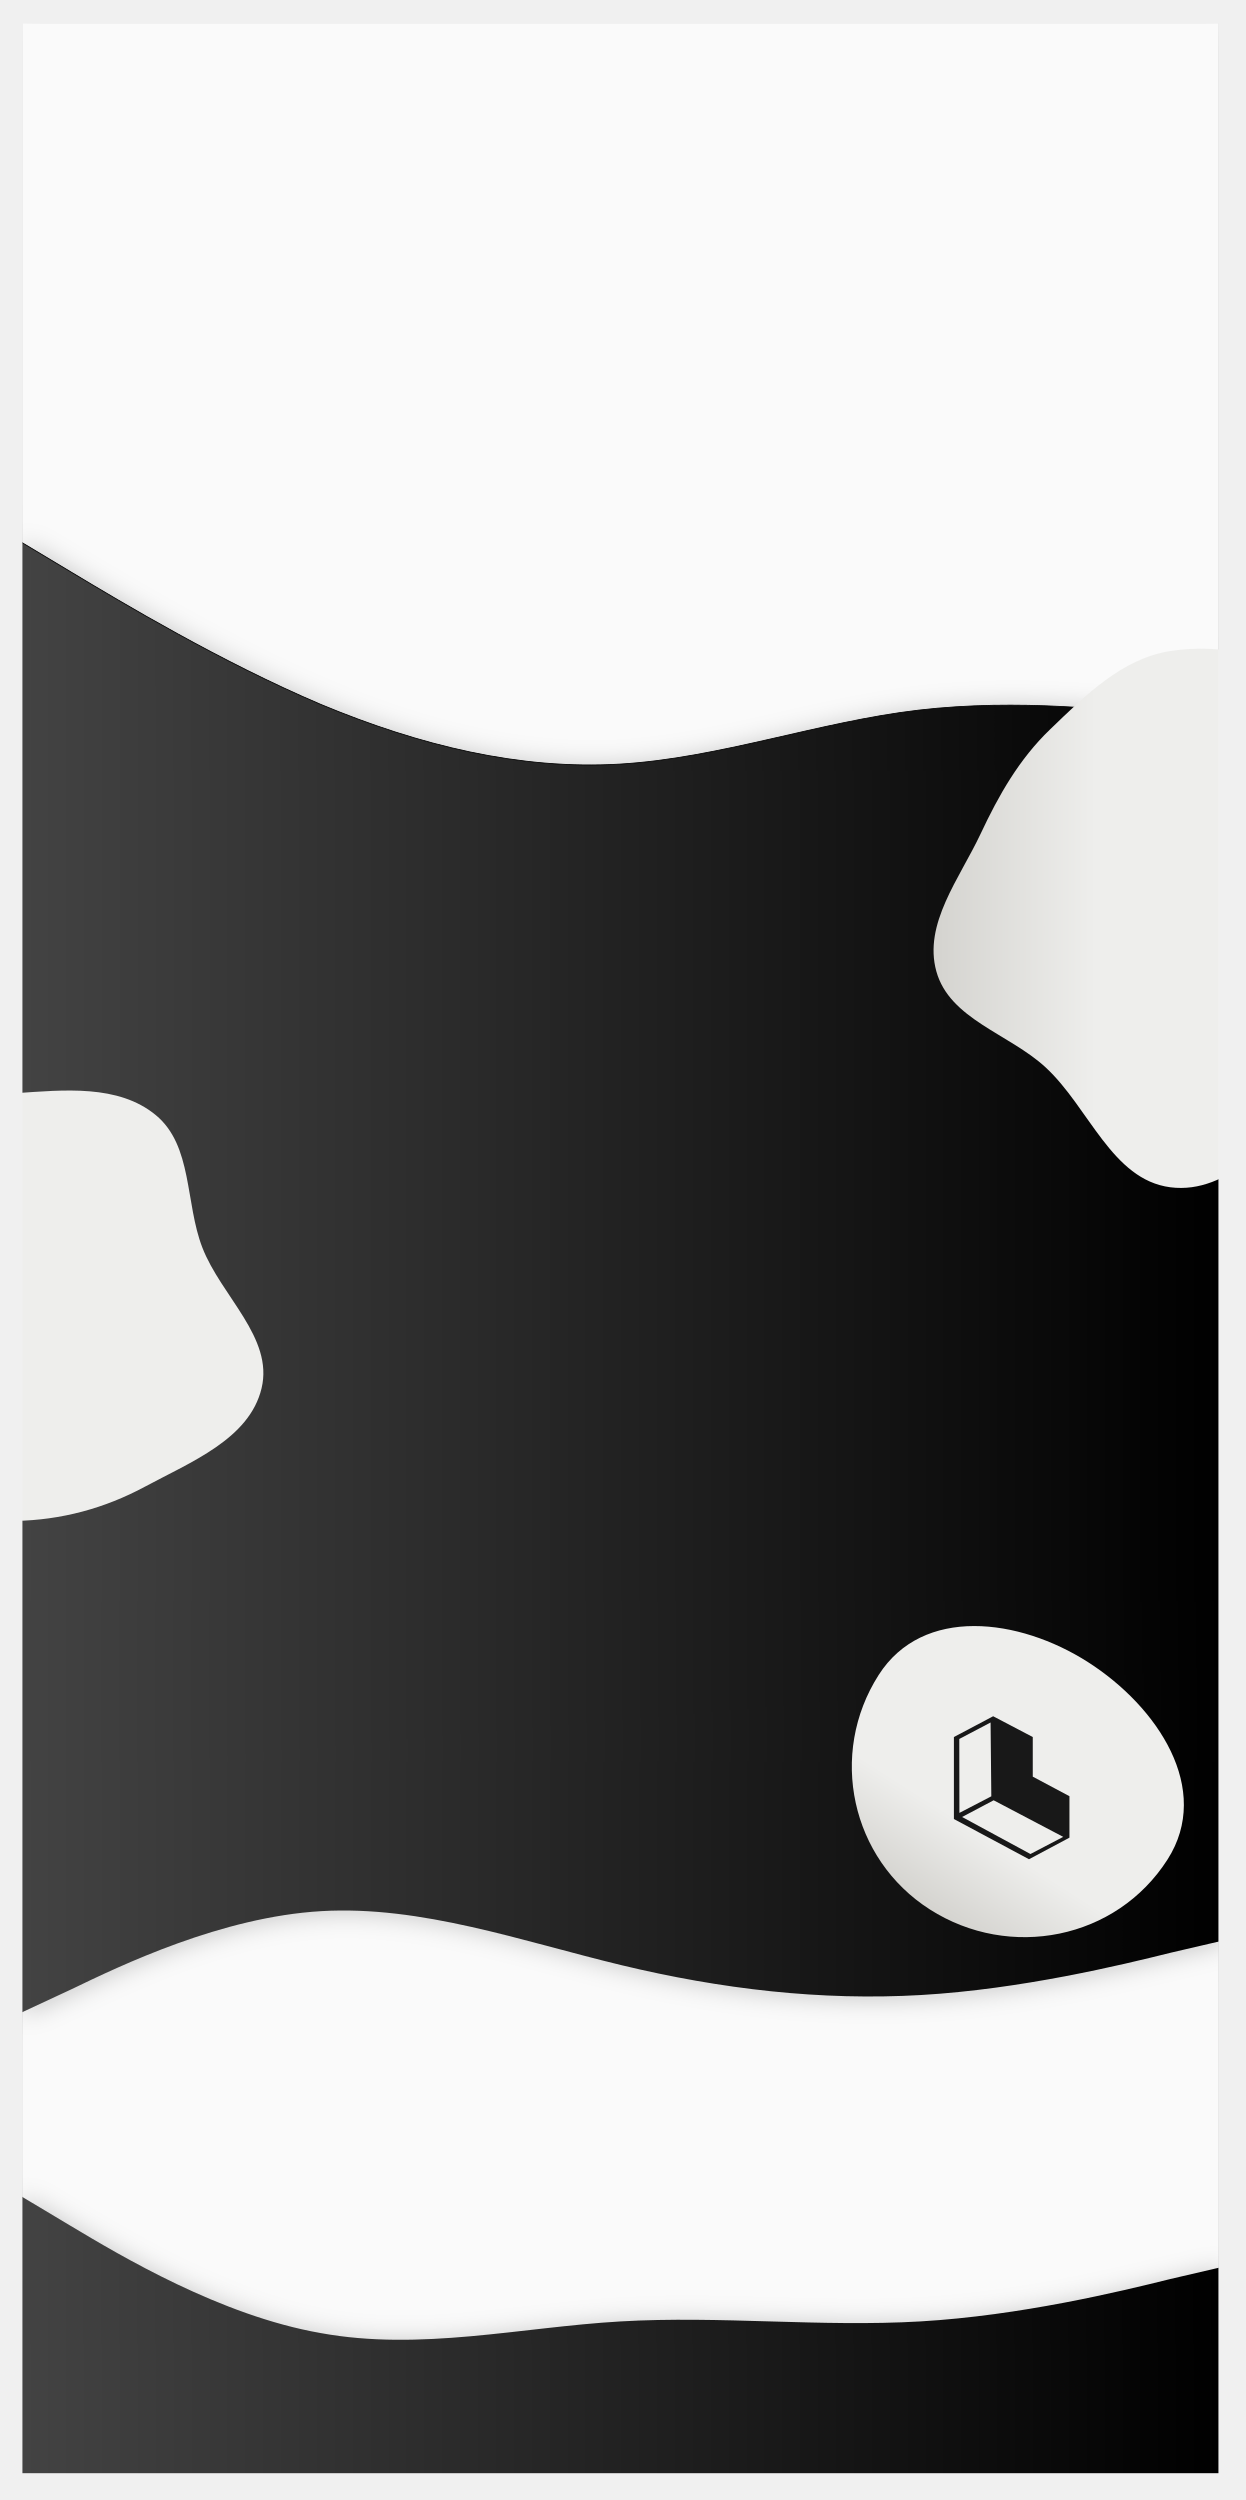
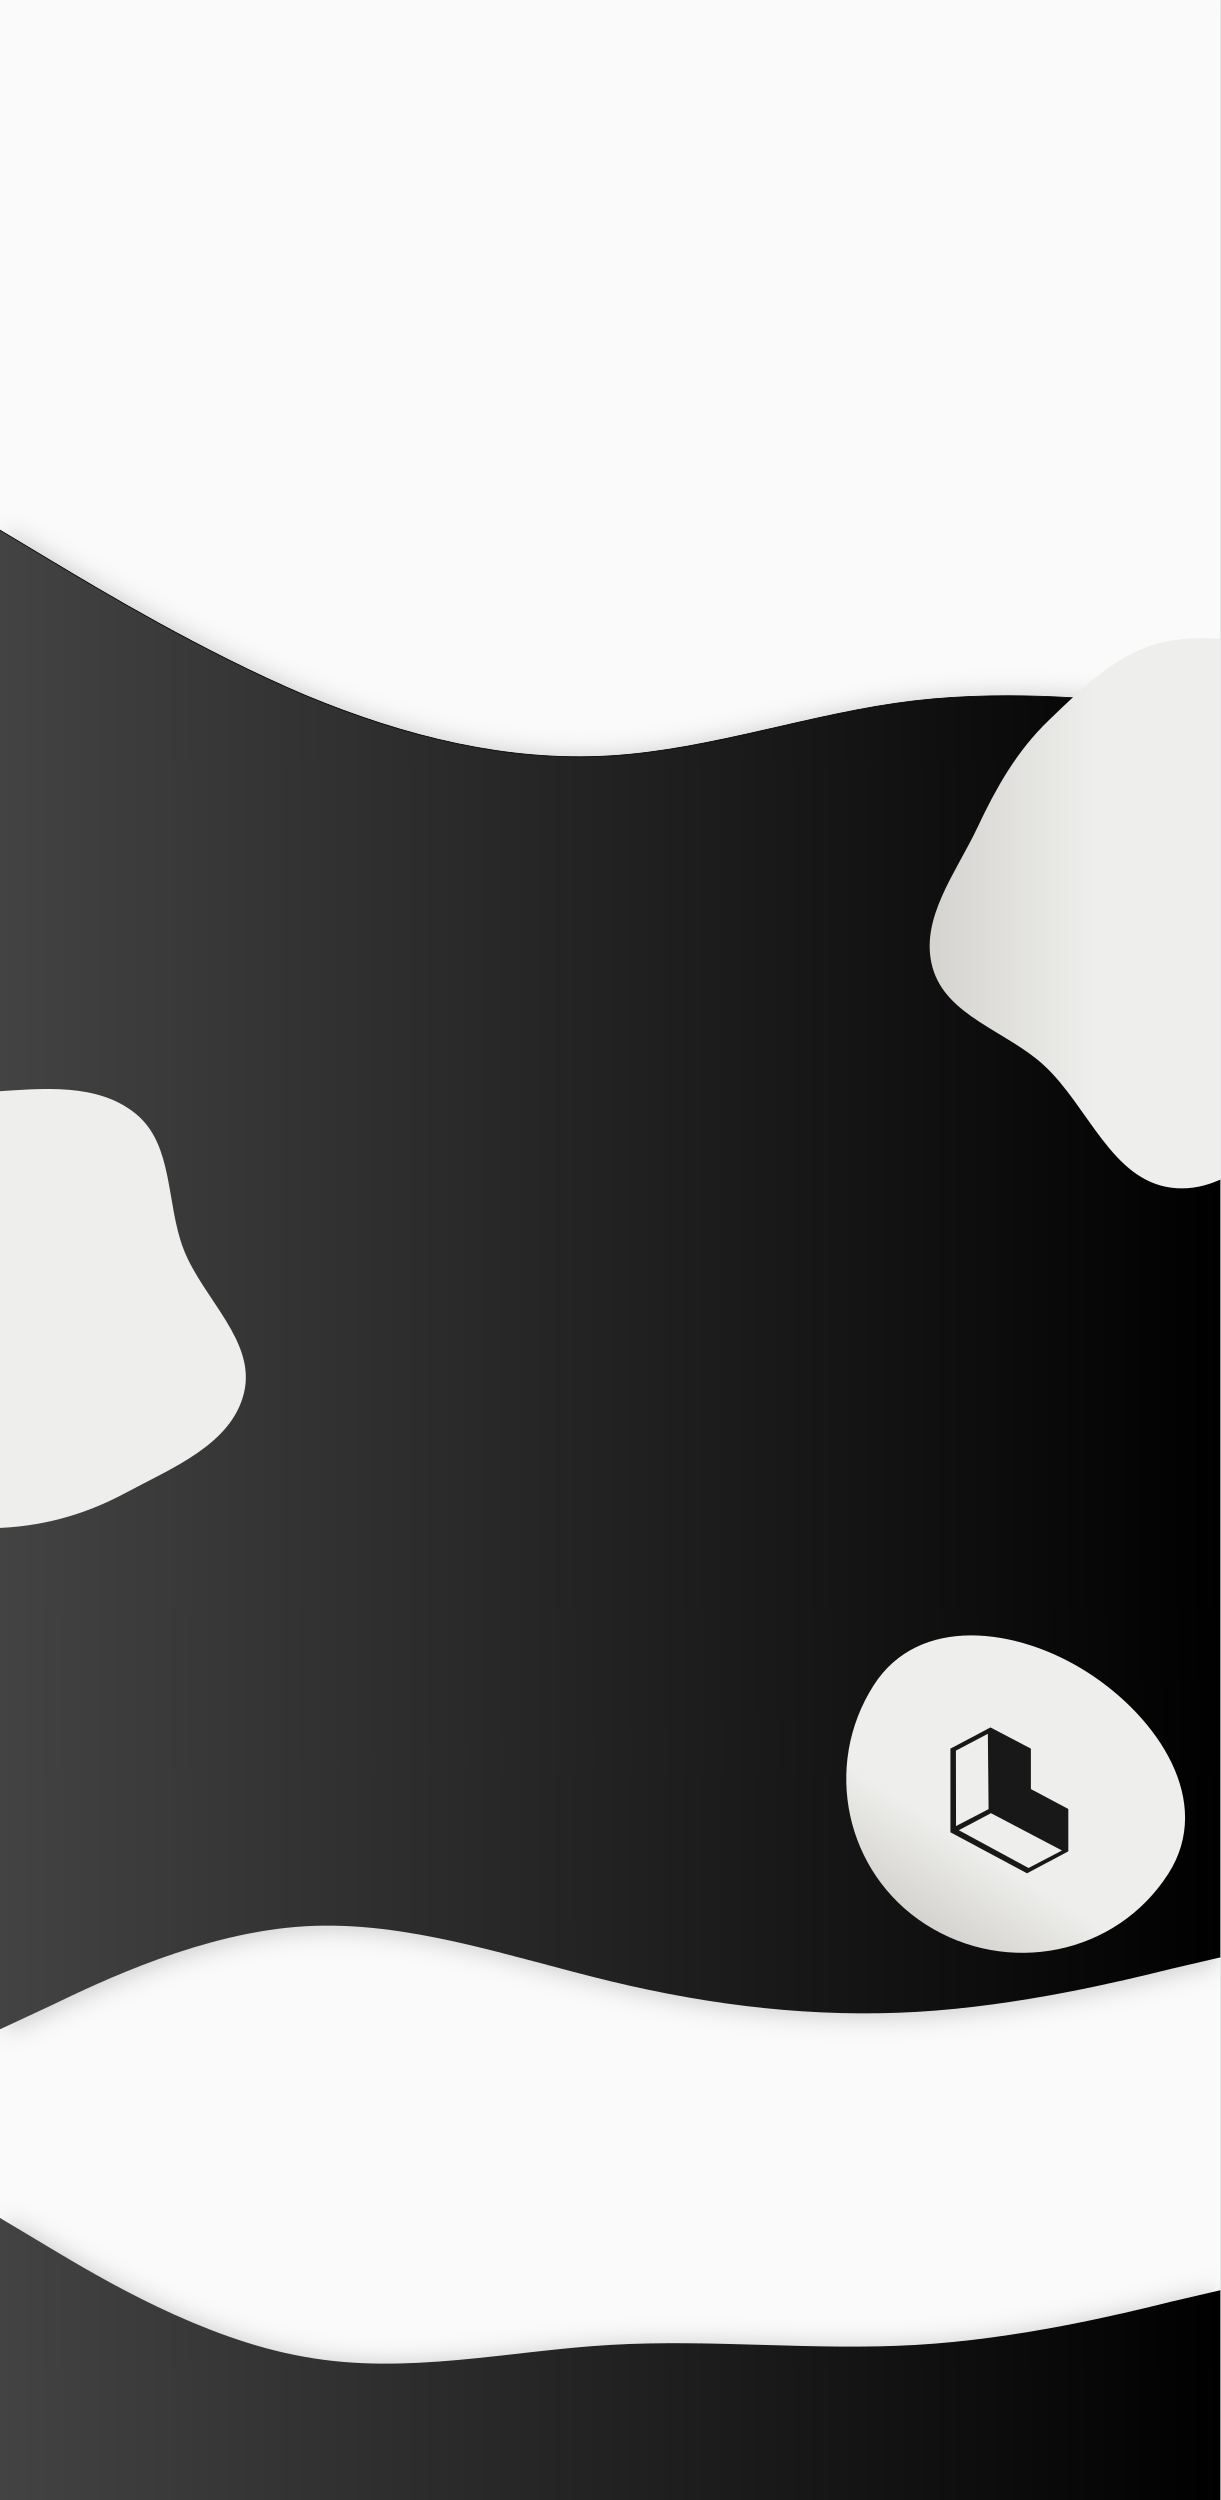
- <svg xmlns="http://www.w3.org/2000/svg" width="1500" height="3010" viewBox="0 0 1500 3010" fill="none">
+ <svg xmlns="http://www.w3.org/2000/svg" width="1440" height="2950" viewBox="0 0 1440 2950" fill="none">
+   <rect width="1440" height="2950" fill="#D3D5D6" />
  <g clip-path="url(#clip0)" filter="url(#filter0_d)">
-     <rect width="1440" height="2950" transform="translate(27 28)" fill="#FAFAFA" />
+     <rect width="1440" height="2950" fill="#FAFAFA" />
    <g filter="url(#filter1_d)">
-       <path fill-rule="evenodd" clip-rule="evenodd" d="M25 2644L85.167 2680C145.333 2716 265.667 2788 386 2809C506.333 2831 626.667 2802 747 2795C867.333 2788 987.667 2802 1108 2795C1228.33 2788 1348.67 2759 1408.83 2744L1469 2730V2946H1408.83C1348.67 2946 1228.33 2946 1108 2946C987.667 2946 867.333 2946 747 2946C626.667 2946 506.333 2946 386 2946C265.667 2946 145.333 2946 85.167 2946H25V2644Z" fill="url(#paint0_linear)" />
+       <path fill-rule="evenodd" clip-rule="evenodd" d="M-2 2616L58.167 2652C118.333 2688 238.667 2760 359 2781C479.333 2803 599.667 2774 720 2767C840.333 2760 960.667 2774 1081 2767C1201.33 2760 1321.67 2731 1381.83 2716L1442 2702V2918H1381.83C1321.67 2918 1201.33 2918 1081 2918C960.667 2918 840.333 2918 720 2918C599.667 2918 479.333 2918 359 2918C238.667 2918 118.333 2918 58.167 2918H-2V2616Z" fill="url(#paint0_linear)" />
    </g>
-     <rect x="26" y="2822" width="1444" height="156" fill="url(#paint1_linear)" />
+     <rect x="-1" y="2794" width="1444" height="156" fill="url(#paint1_linear)" />
    <g filter="url(#filter2_d)">
-       <rect x="26" y="1996" width="1448" height="131" fill="url(#paint2_linear)" />
-       <path fill-rule="evenodd" clip-rule="evenodd" d="M25 2136L1472 2006V1920H25V2136Z" fill="url(#paint3_linear)" />
-       <path fill-rule="evenodd" clip-rule="evenodd" d="M26 2423L86.167 2395C146.333 2366 266.667 2308 387 2301C507.333 2294 627.667 2337 748 2366C868.333 2395 988.667 2409 1109 2402C1229.33 2395 1349.67 2366 1409.83 2351L1470 2337V2121H1409.83C1349.67 2121 1229.33 2121 1109 2121C988.667 2121 868.333 2121 748 2121C627.667 2121 507.333 2121 387 2121C266.667 2121 146.333 2121 86.167 2121H26V2423Z" fill="url(#paint4_linear)" />
+       <rect x="-1" y="1968" width="1448" height="131" fill="url(#paint2_linear)" />
+       <path fill-rule="evenodd" clip-rule="evenodd" d="M-2 2108L1445 1978V1892H-2V2108Z" fill="url(#paint3_linear)" />
+       <path fill-rule="evenodd" clip-rule="evenodd" d="M-1 2395L59.167 2367C119.333 2338 239.667 2280 360 2273C480.333 2266 600.667 2309 721 2338C841.333 2367 961.667 2381 1082 2374C1202.33 2367 1322.67 2338 1382.83 2323L1443 2309V2093H1382.83C1322.67 2093 1202.33 2093 1082 2093C961.667 2093 841.333 2093 721 2093C600.667 2093 480.333 2093 360 2093C239.667 2093 119.333 2093 59.167 2093H-1V2395Z" fill="url(#paint4_linear)" />
    </g>
-     <path fill-rule="evenodd" clip-rule="evenodd" d="M1057.94 2016.62C1111.13 1933.36 1226.87 1948.11 1309.81 2001.1C1394.06 2054.92 1459.75 2154.23 1405.72 2238.81C1344.11 2335.25 1215.58 2360.33 1119.52 2298.96C1024.6 2238.32 997.061 2111.91 1057.94 2016.62Z" fill="url(#paint5_linear)" />
-     <path d="M1195.75 2066.36L1148.5 2091.38V2190.11L1238.88 2238.52L1287.61 2212.54V2162.63L1243.45 2139.11V2091.38L1195.75 2066.36Z" fill="#181818" />
-     <path d="M1192.66 2073.88L1154.98 2093.71L1155.12 2182.73L1193.54 2162.76L1192.66 2073.88Z" fill="#EEEEEC" />
-     <path d="M1158.36 2187.65L1196.34 2167.55L1280.1 2211.58L1240.65 2232.23L1158.36 2187.65Z" fill="#EEEEEC" />
+     <path fill-rule="evenodd" clip-rule="evenodd" d="M1030.94 1988.62C1084.13 1905.36 1199.87 1920.11 1282.81 1973.1C1367.06 2026.92 1432.75 2126.23 1378.72 2210.81C1317.11 2307.25 1188.58 2332.33 1092.52 2270.96C997.604 2210.32 970.061 2083.91 1030.94 1988.62Z" fill="url(#paint5_linear)" />
+     <path d="M1168.75 2038.36L1121.5 2063.38V2162.11L1211.88 2210.52L1260.61 2184.54V2134.63L1216.45 2111.11V2063.38L1168.75 2038.36Z" fill="#181818" />
+     <path d="M1165.66 2045.88L1127.98 2065.71L1128.12 2154.73L1166.54 2134.76L1165.66 2045.88Z" fill="#EEEEEC" />
+     <path d="M1131.36 2159.65L1169.34 2139.55L1253.1 2183.58L1213.65 2204.23L1131.36 2159.65Z" fill="#EEEEEC" />
    <g filter="url(#filter3_d)">
-       <path fill-rule="evenodd" clip-rule="evenodd" d="M26 653L86 689C146 725 266 797 386 848C506 898 626 927 746 920C866 913 986 869 1106 855C1226 841 1346 855 1406 862L1466 869V999H1406C1346 999 1226 999 1106 999C986 999 866 999 746 999C626 999 506 999 386 999C266 999 146 999 86 999H26V653Z" fill="url(#paint6_linear)" />
-       <path fill-rule="evenodd" clip-rule="evenodd" d="M26 653L86 689C146 725 266 797 386 848C506 898 626 927 746 920C866 913 986 869 1106 855C1226 841 1346 855 1406 862L1466 869V999H1406C1346 999 1226 999 1106 999C986 999 866 999 746 999C626 999 506 999 386 999C266 999 146 999 86 999H26V653Z" stroke="black" />
+       <path fill-rule="evenodd" clip-rule="evenodd" d="M-1 625L59 661C119 697 239 769 359 820C479 870 599 899 719 892C839 885 959 841 1079 827C1199 813 1319 827 1379 834L1439 841V971H1379C1319 971 1199 971 1079 971C959 971 839 971 719 971C599 971 479 971 359 971C239 971 119 971 59 971H-1V625Z" fill="url(#paint6_linear)" />
+       <path fill-rule="evenodd" clip-rule="evenodd" d="M-1 625L59 661C119 697 239 769 359 820C479 870 599 899 719 892C839 885 959 841 1079 827C1199 813 1319 827 1379 834L1439 841V971H1379C1319 971 1199 971 1079 971C959 971 839 971 719 971C599 971 479 971 359 971C239 971 119 971 59 971H-1V625Z" stroke="black" />
    </g>
-     <rect x="26" y="928" width="1444" height="1000" fill="url(#paint7_linear)" />
-     <path fill-rule="evenodd" clip-rule="evenodd" d="M1409.19 783.841C1472.39 774.014 1539.45 789.943 1591.21 827.518C1642.98 865.101 1663.44 928.502 1689.16 987.082C1718.08 1052.96 1769.78 1119.61 1749.78 1188.71C1729.7 1258.08 1649.55 1286.03 1590.58 1327.72C1532.55 1368.74 1479.68 1438.55 1409.19 1429.49C1338.52 1420.39 1311.19 1333.33 1258.81 1285.03C1214.87 1244.52 1143.39 1227.2 1127.39 1169.61C1111.47 1112.27 1155.4 1057.68 1180.69 1003.81C1202.57 957.214 1227.03 914.076 1264.12 878.377C1306.74 837.344 1350.72 792.932 1409.19 783.841Z" fill="url(#paint8_linear)" />
-     <path fill-rule="evenodd" clip-rule="evenodd" d="M18.506 1316.24C76.826 1312.26 142.463 1305.35 187.544 1342.57C232.1 1379.35 222.77 1448.2 243.632 1502.08C266.314 1560.66 329.589 1610.46 314.923 1671.54C300.271 1732.57 229.772 1760.19 174.516 1789.96C125.971 1816.1 73.635 1830.18 18.506 1831.19C-37.551 1832.21 -93.73 1824.75 -141.7 1795.73C-192.685 1764.88 -246.492 1723.36 -256.744 1664.66C-266.772 1607.24 -214.137 1560.76 -192.164 1506.78C-172.395 1458.2 -173.476 1399.69 -134.583 1364.52C-93.904 1327.73 -36.217 1319.97 18.506 1316.24Z" fill="url(#paint9_linear)" />
+     <rect x="-1" y="900" width="1444" height="1000" fill="url(#paint7_linear)" />
+     <path fill-rule="evenodd" clip-rule="evenodd" d="M1382.19 755.841C1445.39 746.014 1512.45 761.943 1564.21 799.518C1615.98 837.101 1636.44 900.502 1662.16 959.082C1691.08 1024.96 1742.78 1091.61 1722.78 1160.71C1702.7 1230.08 1622.55 1258.03 1563.58 1299.72C1505.55 1340.74 1452.68 1410.55 1382.19 1401.49C1311.52 1392.39 1284.19 1305.33 1231.81 1257.03C1187.87 1216.52 1116.39 1199.2 1100.39 1141.61C1084.47 1084.27 1128.4 1029.68 1153.69 975.808C1175.57 929.214 1200.03 886.076 1237.12 850.377C1279.74 809.344 1323.72 764.932 1382.19 755.841Z" fill="url(#paint8_linear)" />
+     <path fill-rule="evenodd" clip-rule="evenodd" d="M-8.494 1288.24C49.826 1284.26 115.463 1277.35 160.544 1314.57C205.1 1351.35 195.77 1420.2 216.632 1474.08C239.314 1532.66 302.589 1582.46 287.923 1643.54C273.271 1704.57 202.772 1732.19 147.516 1761.96C98.971 1788.1 46.635 1802.18 -8.494 1803.19C-64.551 1804.21 -120.73 1796.75 -168.7 1767.73C-219.685 1736.88 -273.492 1695.36 -283.744 1636.66C-293.772 1579.24 -241.137 1532.76 -219.164 1478.78C-199.395 1430.2 -200.476 1371.69 -161.583 1336.52C-120.904 1299.73 -63.217 1291.97 -8.494 1288.24Z" fill="url(#paint9_linear)" />
  </g>
  <defs>
-     <filter id="filter0_d" x="0" y="0" width="1500" height="3010" filterUnits="userSpaceOnUse" color-interpolation-filters="sRGB">
+     <filter id="filter0_d" x="-27" y="-28" width="1500" height="3010" filterUnits="userSpaceOnUse" color-interpolation-filters="sRGB">
      <feFlood flood-opacity="0" result="BackgroundImageFix" />
      <feColorMatrix in="SourceAlpha" type="matrix" values="0 0 0 0 0 0 0 0 0 0 0 0 0 0 0 0 0 0 127 0" />
      <feOffset dx="3" dy="2" />
      <feGaussianBlur stdDeviation="15" />
      <feColorMatrix type="matrix" values="0 0 0 0 0 0 0 0 0 0 0 0 0 0 0 0 0 0 0.2 0" />
      <feBlend mode="normal" in2="BackgroundImageFix" result="effect1_dropShadow" />
      <feBlend mode="normal" in="SourceGraphic" in2="effect1_dropShadow" result="shape" />
    </filter>
-     <filter id="filter1_d" x="-2" y="2616" width="1504" height="362" filterUnits="userSpaceOnUse" color-interpolation-filters="sRGB">
+     <filter id="filter1_d" x="-29" y="2588" width="1504" height="362" filterUnits="userSpaceOnUse" color-interpolation-filters="sRGB">
      <feFlood flood-opacity="0" result="BackgroundImageFix" />
      <feColorMatrix in="SourceAlpha" type="matrix" values="0 0 0 0 0 0 0 0 0 0 0 0 0 0 0 0 0 0 127 0" />
      <feOffset dx="3" dy="2" />
      <feGaussianBlur stdDeviation="15" />
      <feColorMatrix type="matrix" values="0 0 0 0 0 0 0 0 0 0 0 0 0 0 0 0 0 0 0.2 0" />
      <feBlend mode="normal" in2="BackgroundImageFix" result="effect1_dropShadow" />
      <feBlend mode="normal" in="SourceGraphic" in2="effect1_dropShadow" result="shape" />
    </filter>
-     <filter id="filter2_d" x="-2" y="1892" width="1509" height="563" filterUnits="userSpaceOnUse" color-interpolation-filters="sRGB">
+     <filter id="filter2_d" x="-29" y="1864" width="1509" height="563" filterUnits="userSpaceOnUse" color-interpolation-filters="sRGB">
      <feFlood flood-opacity="0" result="BackgroundImageFix" />
      <feColorMatrix in="SourceAlpha" type="matrix" values="0 0 0 0 0 0 0 0 0 0 0 0 0 0 0 0 0 0 127 0" />
      <feOffset dx="3" dy="2" />
      <feGaussianBlur stdDeviation="15" />
      <feColorMatrix type="matrix" values="0 0 0 0 0 0 0 0 0 0 0 0 0 0 0 0 0 0 0.2 0" />
      <feBlend mode="normal" in2="BackgroundImageFix" result="effect1_dropShadow" />
      <feBlend mode="normal" in="SourceGraphic" in2="effect1_dropShadow" result="shape" />
    </filter>
-     <filter id="filter3_d" x="-1" y="625" width="1500" height="406" filterUnits="userSpaceOnUse" color-interpolation-filters="sRGB">
+     <filter id="filter3_d" x="-28" y="597" width="1500" height="406" filterUnits="userSpaceOnUse" color-interpolation-filters="sRGB">
      <feFlood flood-opacity="0" result="BackgroundImageFix" />
      <feColorMatrix in="SourceAlpha" type="matrix" values="0 0 0 0 0 0 0 0 0 0 0 0 0 0 0 0 0 0 127 0" />
      <feOffset dx="3" dy="2" />
      <feGaussianBlur stdDeviation="15" />
      <feColorMatrix type="matrix" values="0 0 0 0 0 0 0 0 0 0 0 0 0 0 0 0 0 0 0.2 0" />
      <feBlend mode="normal" in2="BackgroundImageFix" result="effect1_dropShadow" />
      <feBlend mode="normal" in="SourceGraphic" in2="effect1_dropShadow" result="shape" />
    </filter>
-     <linearGradient id="paint0_linear" x1="25" y1="2795" x2="1469" y2="2795" gradientUnits="userSpaceOnUse">
+     <linearGradient id="paint0_linear" x1="-2" y1="2767" x2="1442" y2="2767" gradientUnits="userSpaceOnUse">
      <stop stop-color="#434343" />
      <stop offset="1" />
    </linearGradient>
-     <linearGradient id="paint1_linear" x1="26" y1="2900" x2="1470" y2="2900" gradientUnits="userSpaceOnUse">
+     <linearGradient id="paint1_linear" x1="-1" y1="2872" x2="1443" y2="2872" gradientUnits="userSpaceOnUse">
      <stop stop-color="#434343" />
      <stop offset="1" />
    </linearGradient>
-     <linearGradient id="paint2_linear" x1="26" y1="2061.5" x2="1474" y2="2061.5" gradientUnits="userSpaceOnUse">
+     <linearGradient id="paint2_linear" x1="-1" y1="2033.5" x2="1447" y2="2033.5" gradientUnits="userSpaceOnUse">
      <stop stop-color="#434343" />
      <stop offset="1" />
    </linearGradient>
-     <linearGradient id="paint3_linear" x1="25" y1="2028" x2="1472" y2="2028" gradientUnits="userSpaceOnUse">
+     <linearGradient id="paint3_linear" x1="-2" y1="2000" x2="1445" y2="2000" gradientUnits="userSpaceOnUse">
      <stop stop-color="#434343" />
      <stop offset="1" />
    </linearGradient>
-     <linearGradient id="paint4_linear" x1="26" y1="2272" x2="1470" y2="2272" gradientUnits="userSpaceOnUse">
+     <linearGradient id="paint4_linear" x1="-1" y1="2244" x2="1443" y2="2244" gradientUnits="userSpaceOnUse">
      <stop stop-color="#434343" />
      <stop offset="1" />
    </linearGradient>
-     <linearGradient id="paint5_linear" x1="1121.58" y1="2300.28" x2="1311.87" y2="2002.42" gradientUnits="userSpaceOnUse">
+     <linearGradient id="paint5_linear" x1="1094.58" y1="2272.28" x2="1284.87" y2="1974.42" gradientUnits="userSpaceOnUse">
      <stop stop-color="#D5D4D0" />
      <stop offset="0.01" stop-color="#D5D4D0" />
      <stop offset="0.31" stop-color="#EEEEEC" />
    </linearGradient>
-     <linearGradient id="paint6_linear" x1="26" y1="826" x2="1466" y2="826" gradientUnits="userSpaceOnUse">
+     <linearGradient id="paint6_linear" x1="-1" y1="798" x2="1439" y2="798" gradientUnits="userSpaceOnUse">
      <stop stop-color="#434343" />
      <stop offset="1" />
    </linearGradient>
-     <linearGradient id="paint7_linear" x1="26" y1="1428" x2="1470" y2="1428" gradientUnits="userSpaceOnUse">
+     <linearGradient id="paint7_linear" x1="-1" y1="1400" x2="1443" y2="1400" gradientUnits="userSpaceOnUse">
      <stop stop-color="#434343" />
      <stop offset="1" />
    </linearGradient>
-     <linearGradient id="paint8_linear" x1="1124" y1="1105.64" x2="1754.26" y2="1105.64" gradientUnits="userSpaceOnUse">
+     <linearGradient id="paint8_linear" x1="1097" y1="1077.64" x2="1727.26" y2="1077.64" gradientUnits="userSpaceOnUse">
      <stop stop-color="#D5D4D0" />
      <stop offset="0.01" stop-color="#D5D4D0" />
      <stop offset="0.31" stop-color="#EEEEEC" />
    </linearGradient>
-     <linearGradient id="paint9_linear" x1="-258" y1="1572.14" x2="317.104" y2="1572.14" gradientUnits="userSpaceOnUse">
+     <linearGradient id="paint9_linear" x1="-285" y1="1544.14" x2="290.104" y2="1544.14" gradientUnits="userSpaceOnUse">
      <stop stop-color="#D5D4D0" />
      <stop offset="0.01" stop-color="#D5D4D0" />
      <stop offset="0.31" stop-color="#EEEEEC" />
    </linearGradient>
    <clipPath id="clip0">
-       <rect width="1440" height="2950" fill="white" transform="translate(27 28)" />
+       <rect width="1440" height="2950" fill="white" />
    </clipPath>
  </defs>
</svg>
